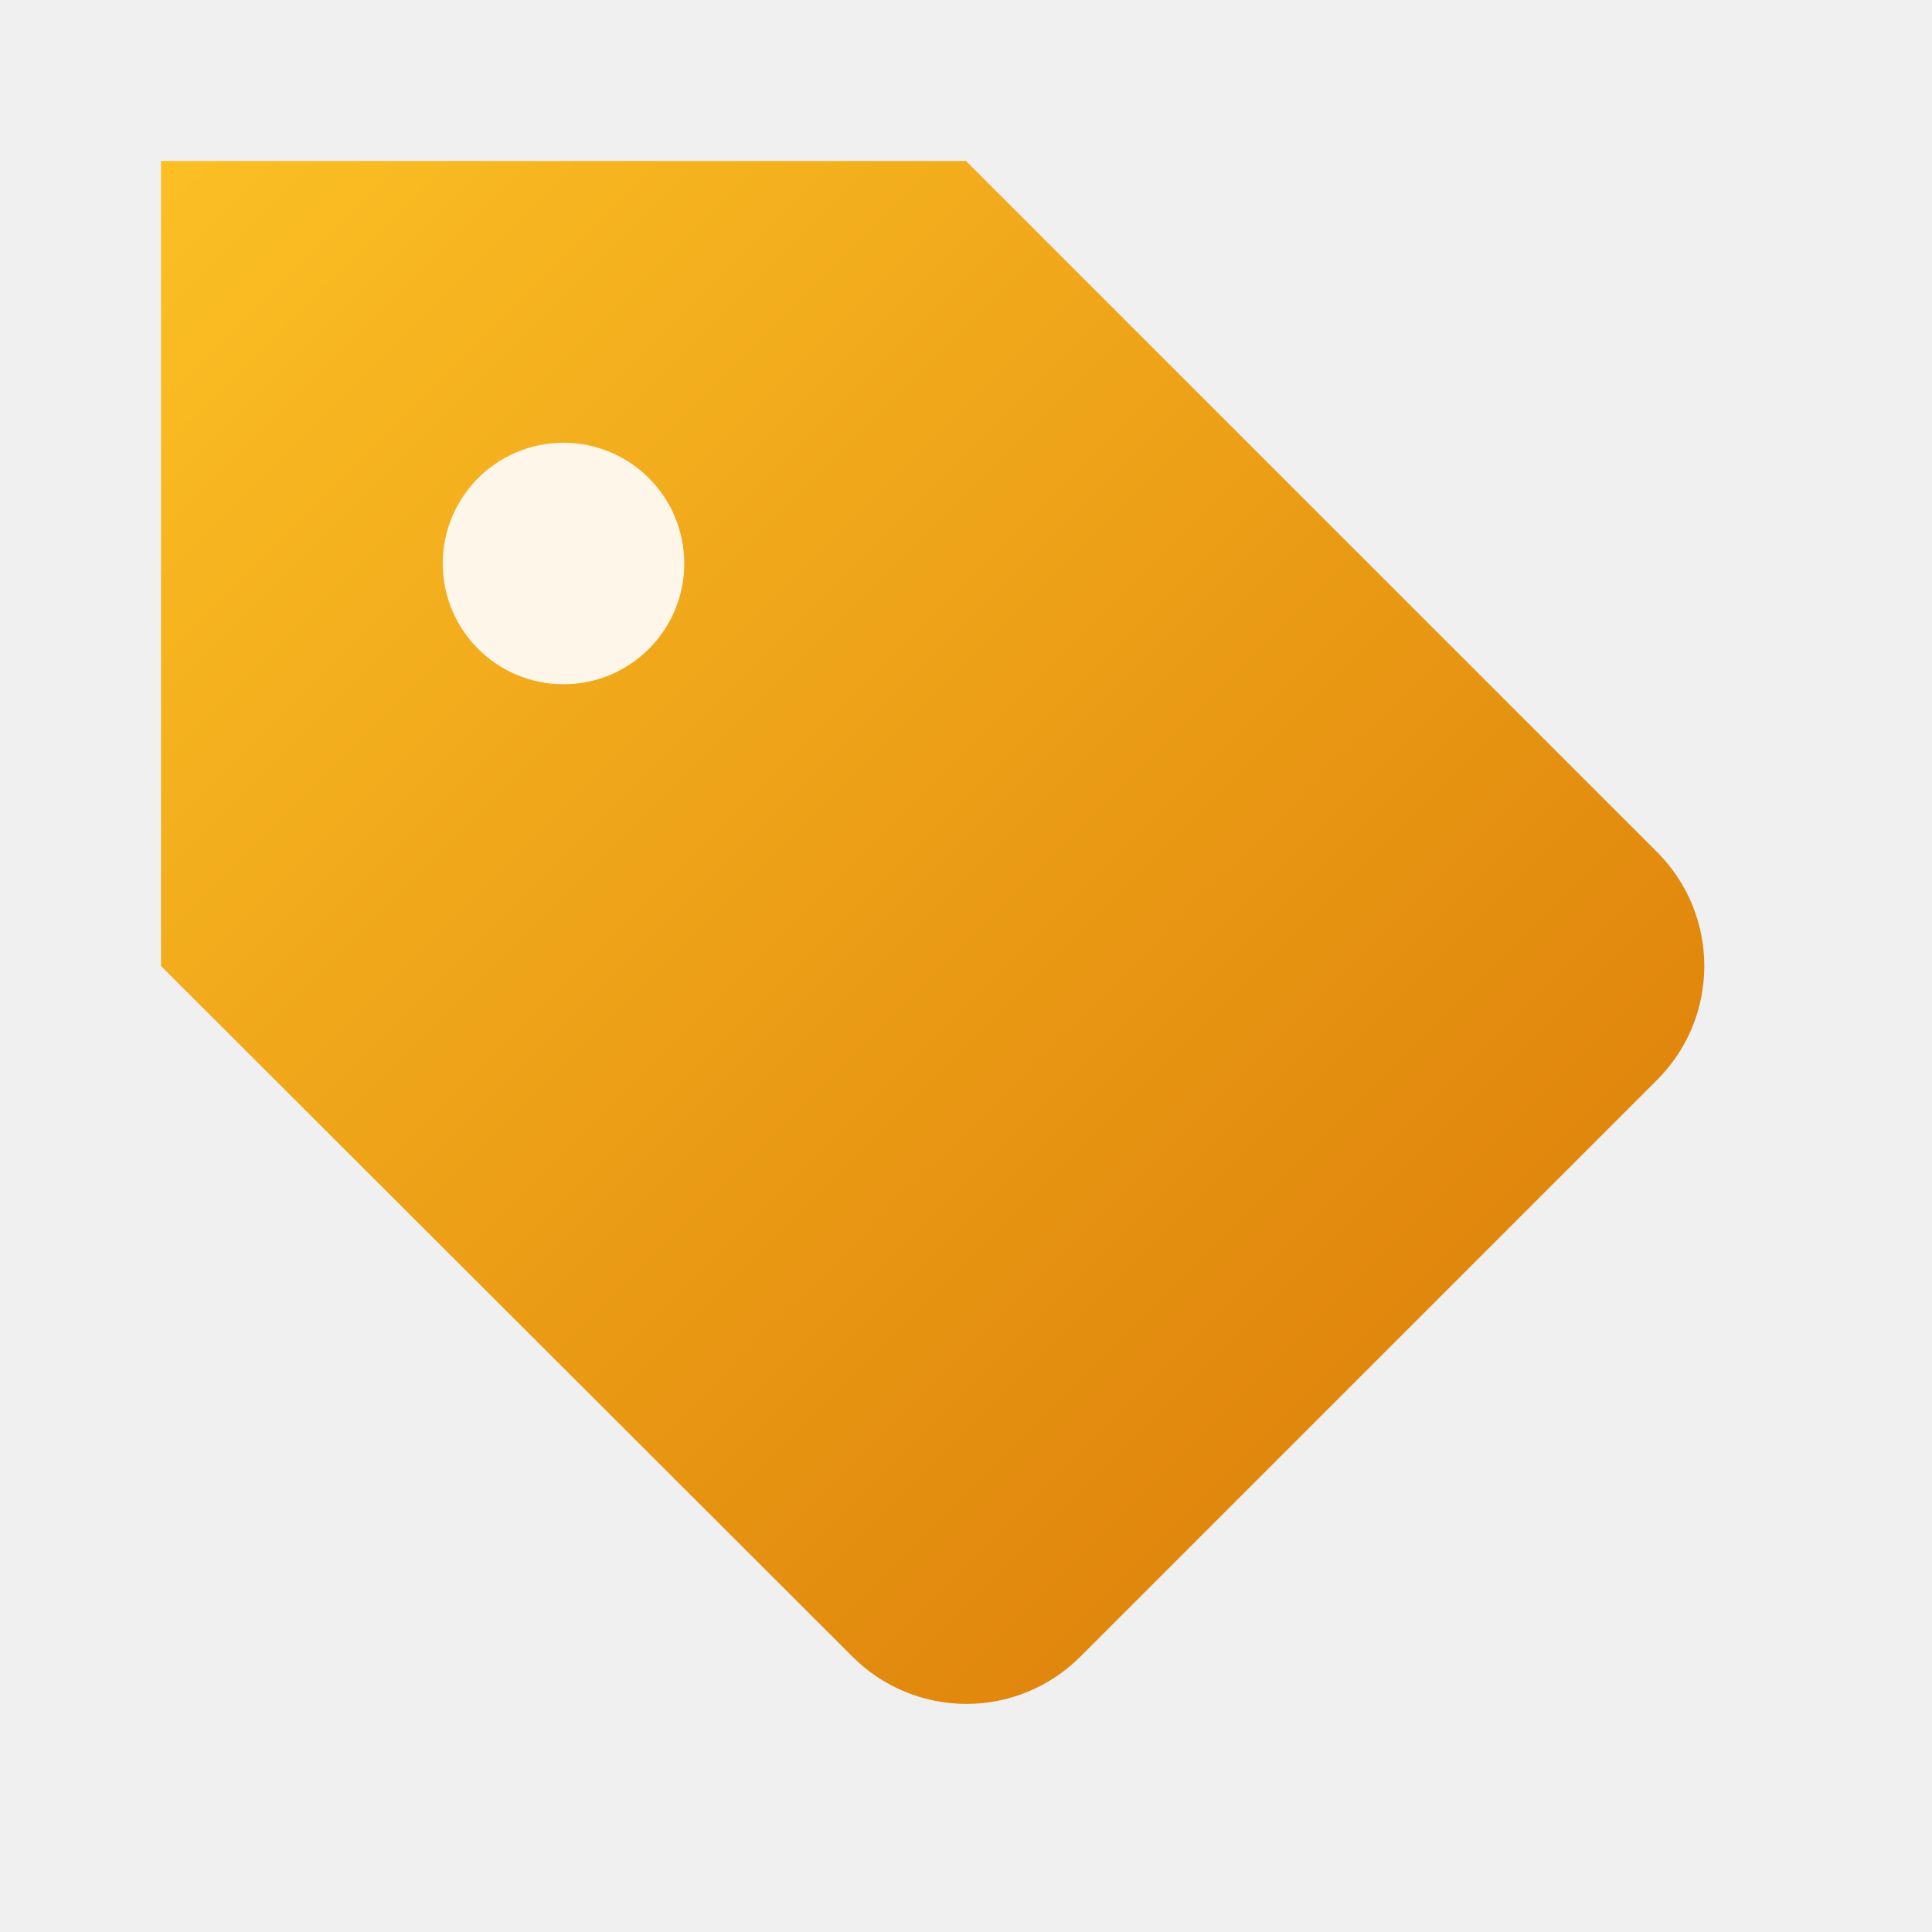
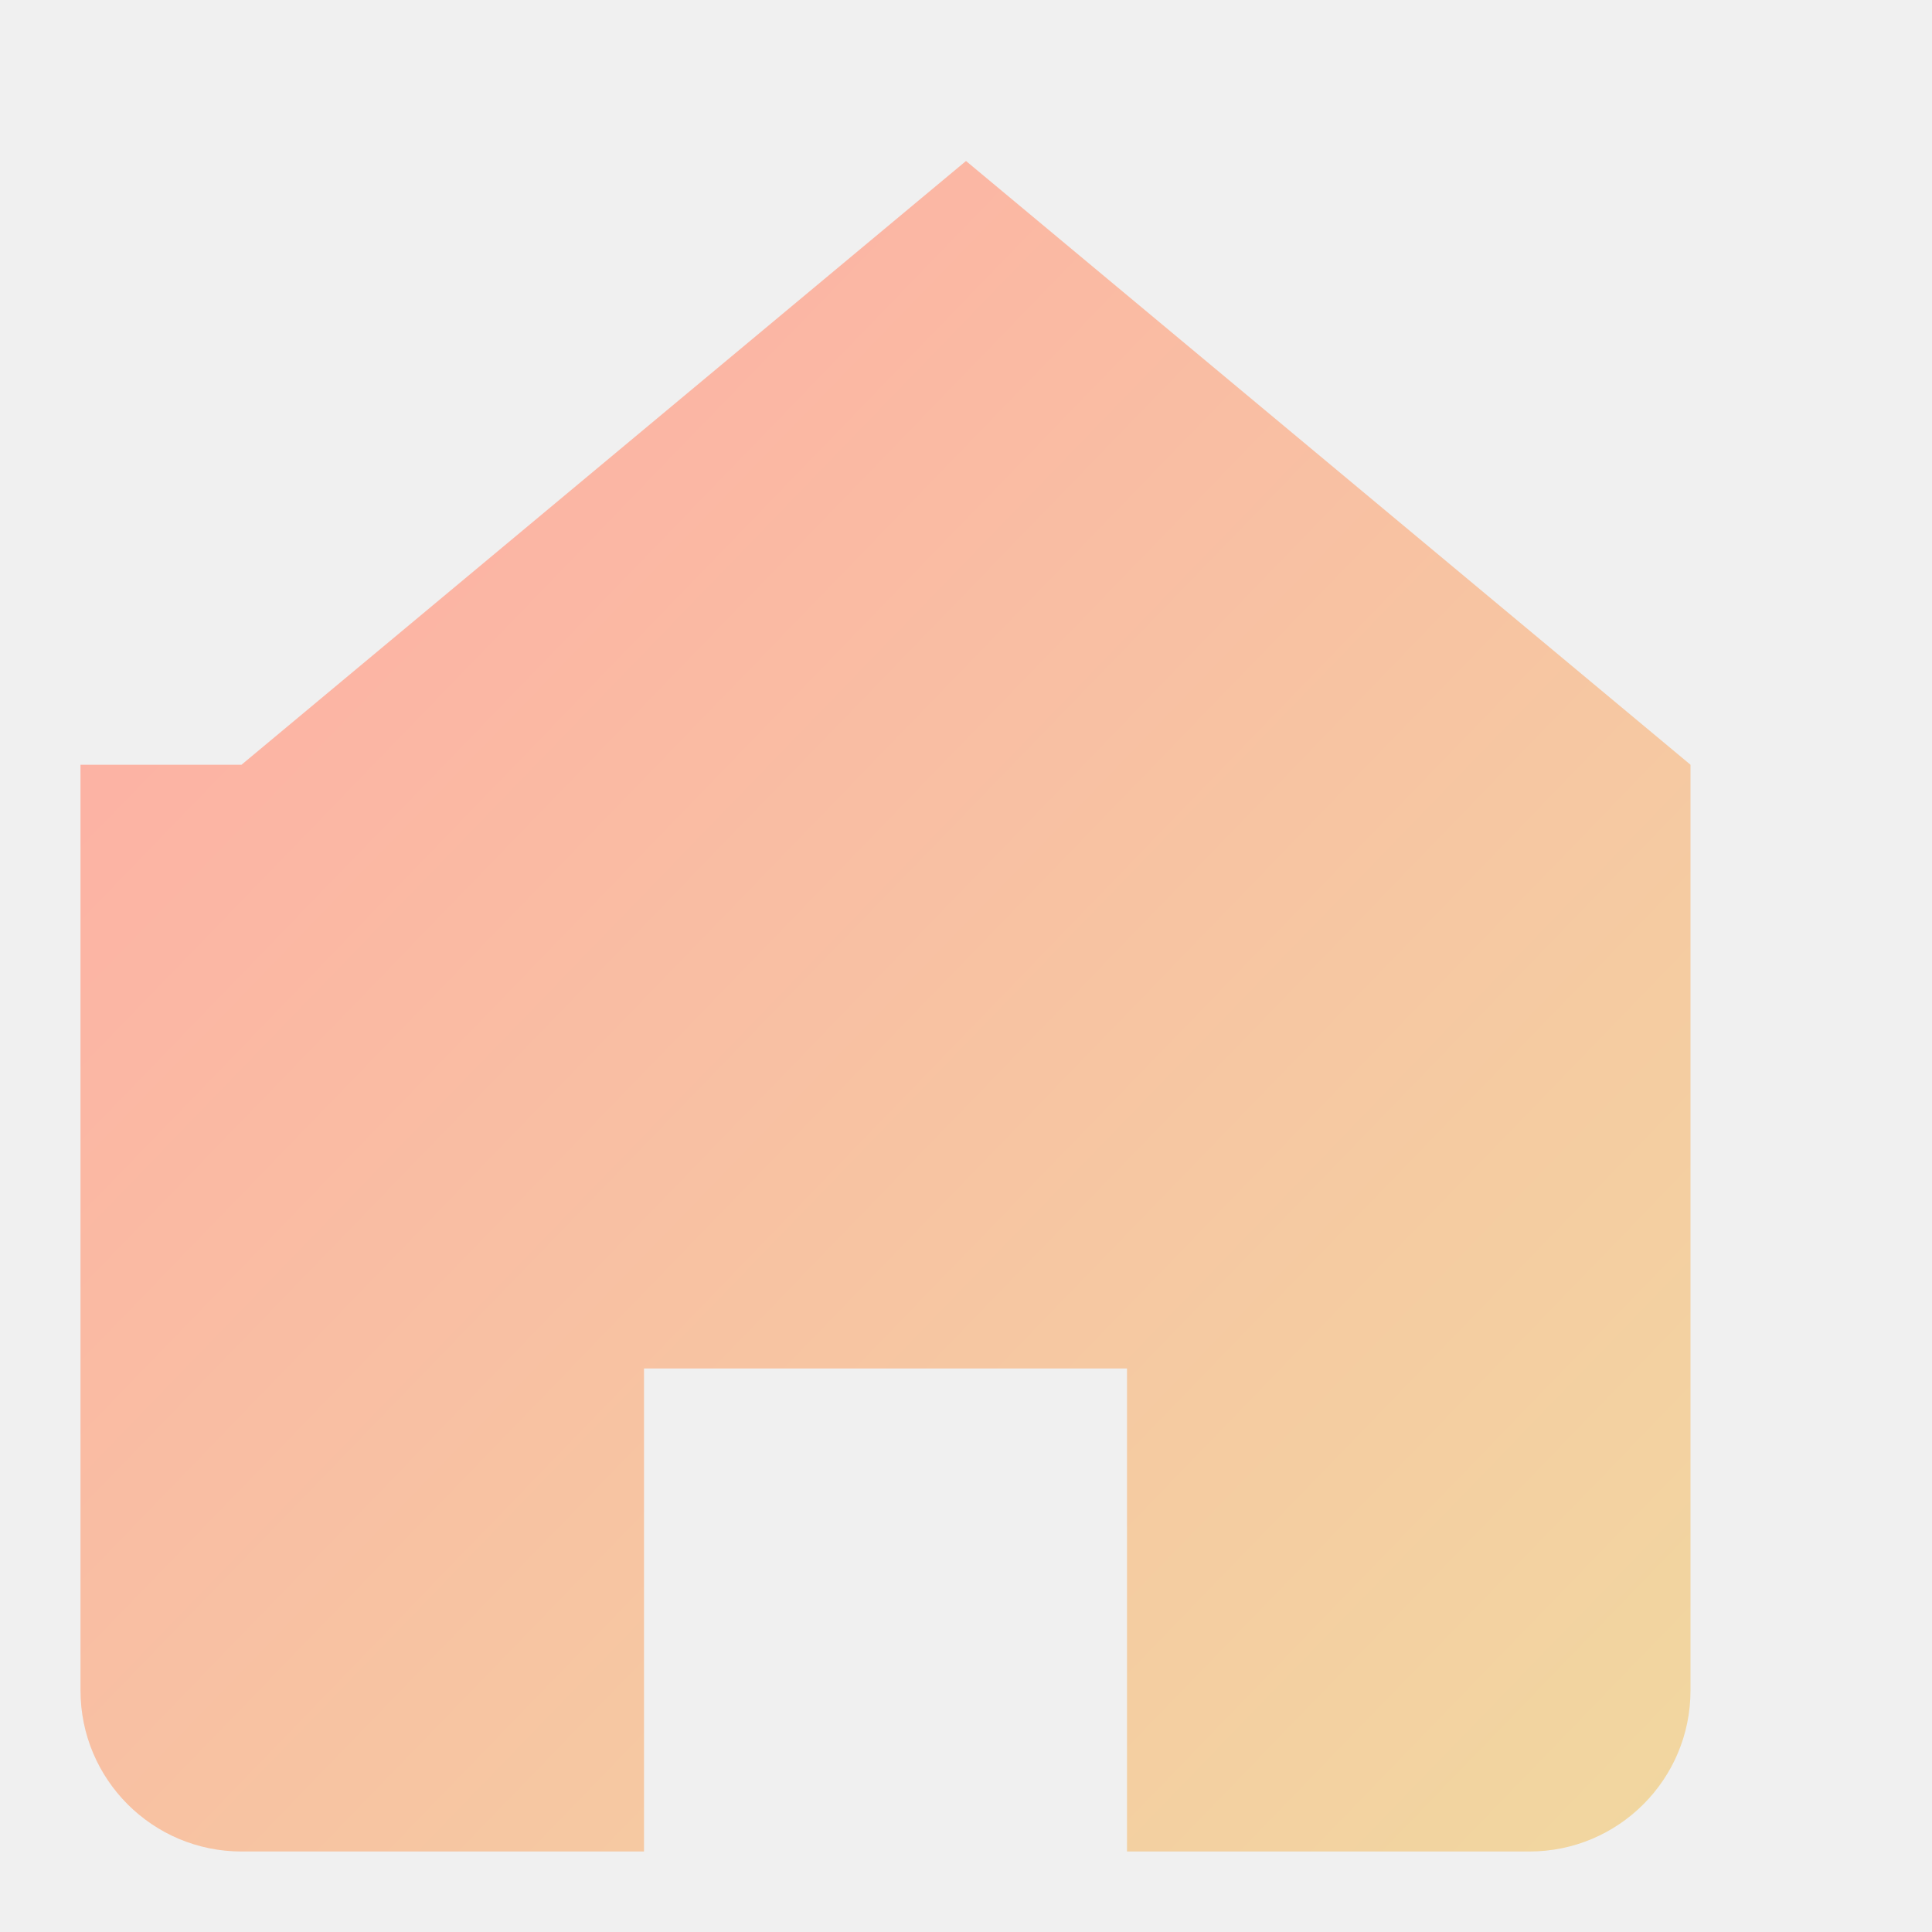
<svg xmlns="http://www.w3.org/2000/svg" width="32" height="32" viewBox="0 0 24 24" fill="none">
  <defs>
-     <linearGradient id="tagGradient" x1="0%" y1="0%" x2="100%" y2="100%">
-       <stop offset="0%" style="stop-color:#fbbf24" />
-       <stop offset="100%" style="stop-color:#d97706" />
+     <linearGradient id="homeGradient" x1="0%" y1="0%" x2="100%" y2="100%">
+       <stop offset="0%" style="stop-color:#ffaaa5" />
+       <stop offset="100%" style="stop-color:#f1d8a0" />
    </linearGradient>
  </defs>
-   <path d="M20.59 13.41l-7.17 7.17a2 2 0 0 1-2.83 0L2 12V2h10l8.59 8.59a2 2 0 0 1 0 2.82z" fill="url(#tagGradient)" transform="translate(0, 0)" />
-   <circle cx="7" cy="7" r="1.5" fill="white" fill-opacity="0.9" />
+   <path d="M3 9.5L12 2l9 7.5V21a2 2 0 0 1-2 2h-5v-6H8v6H3a2 2 0 0 1-2-2V9.5z" fill="url(#homeGradient)" transform="translate(0, 0)" />
</svg>
